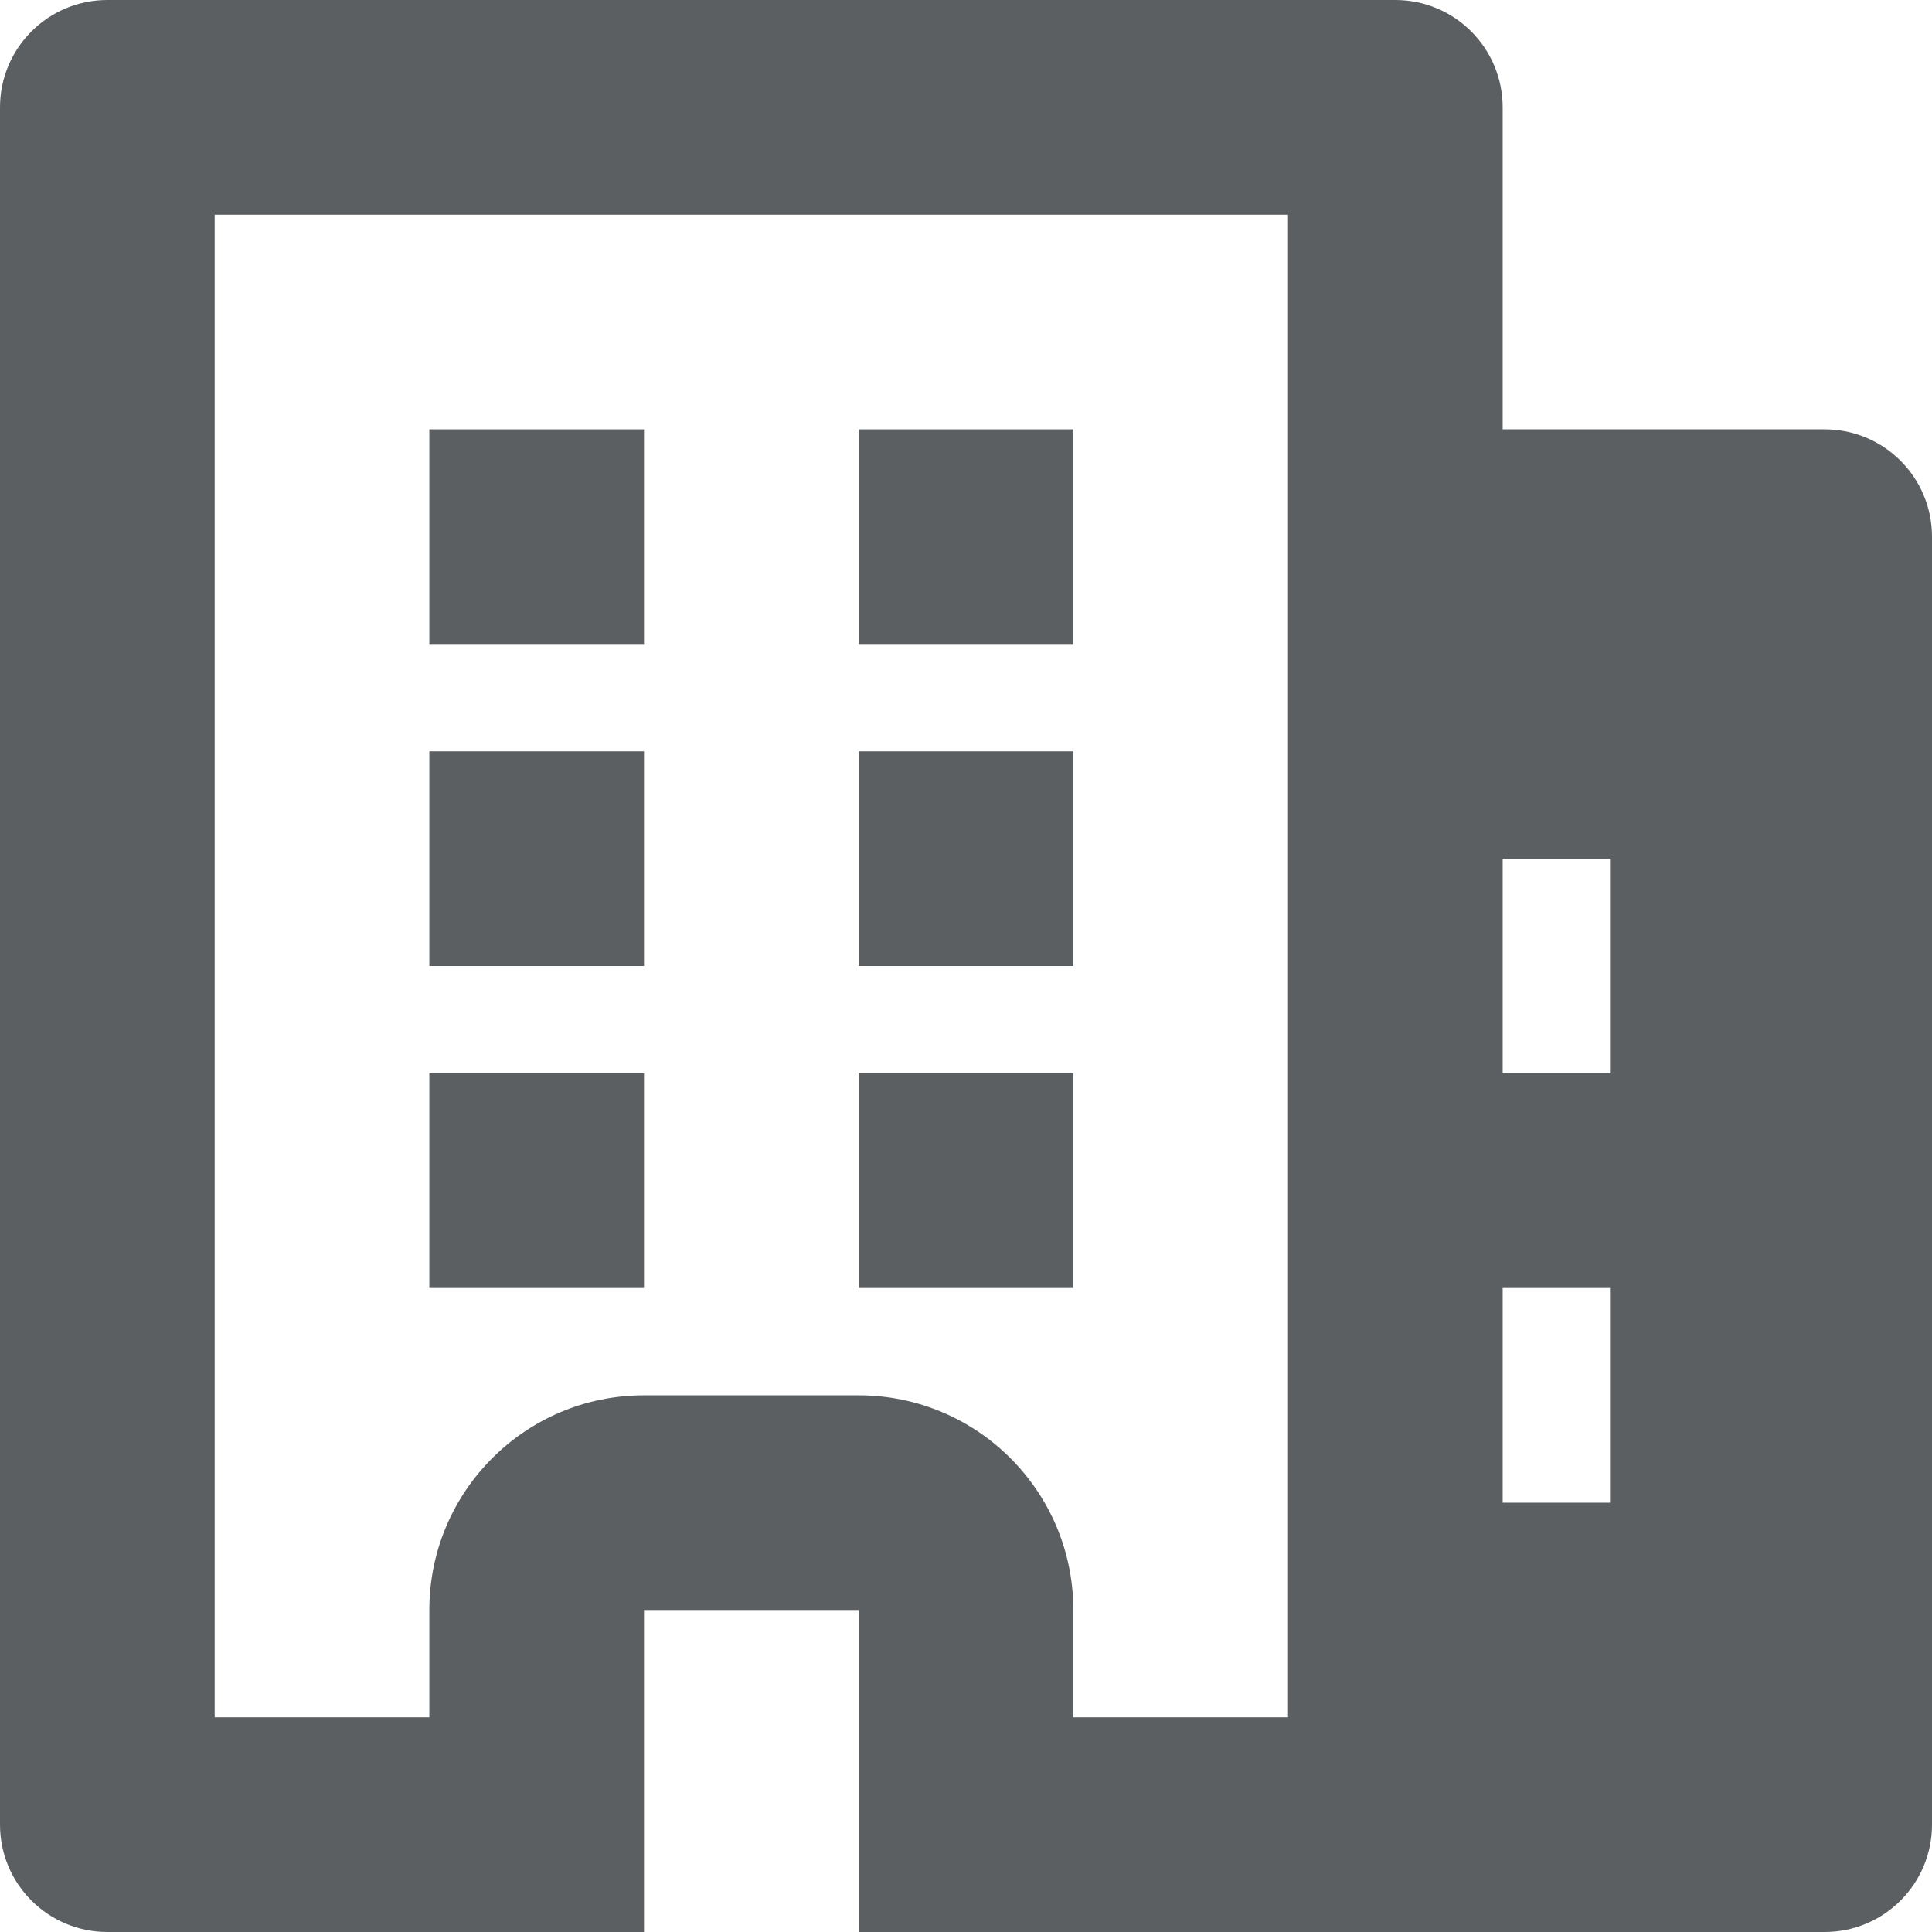
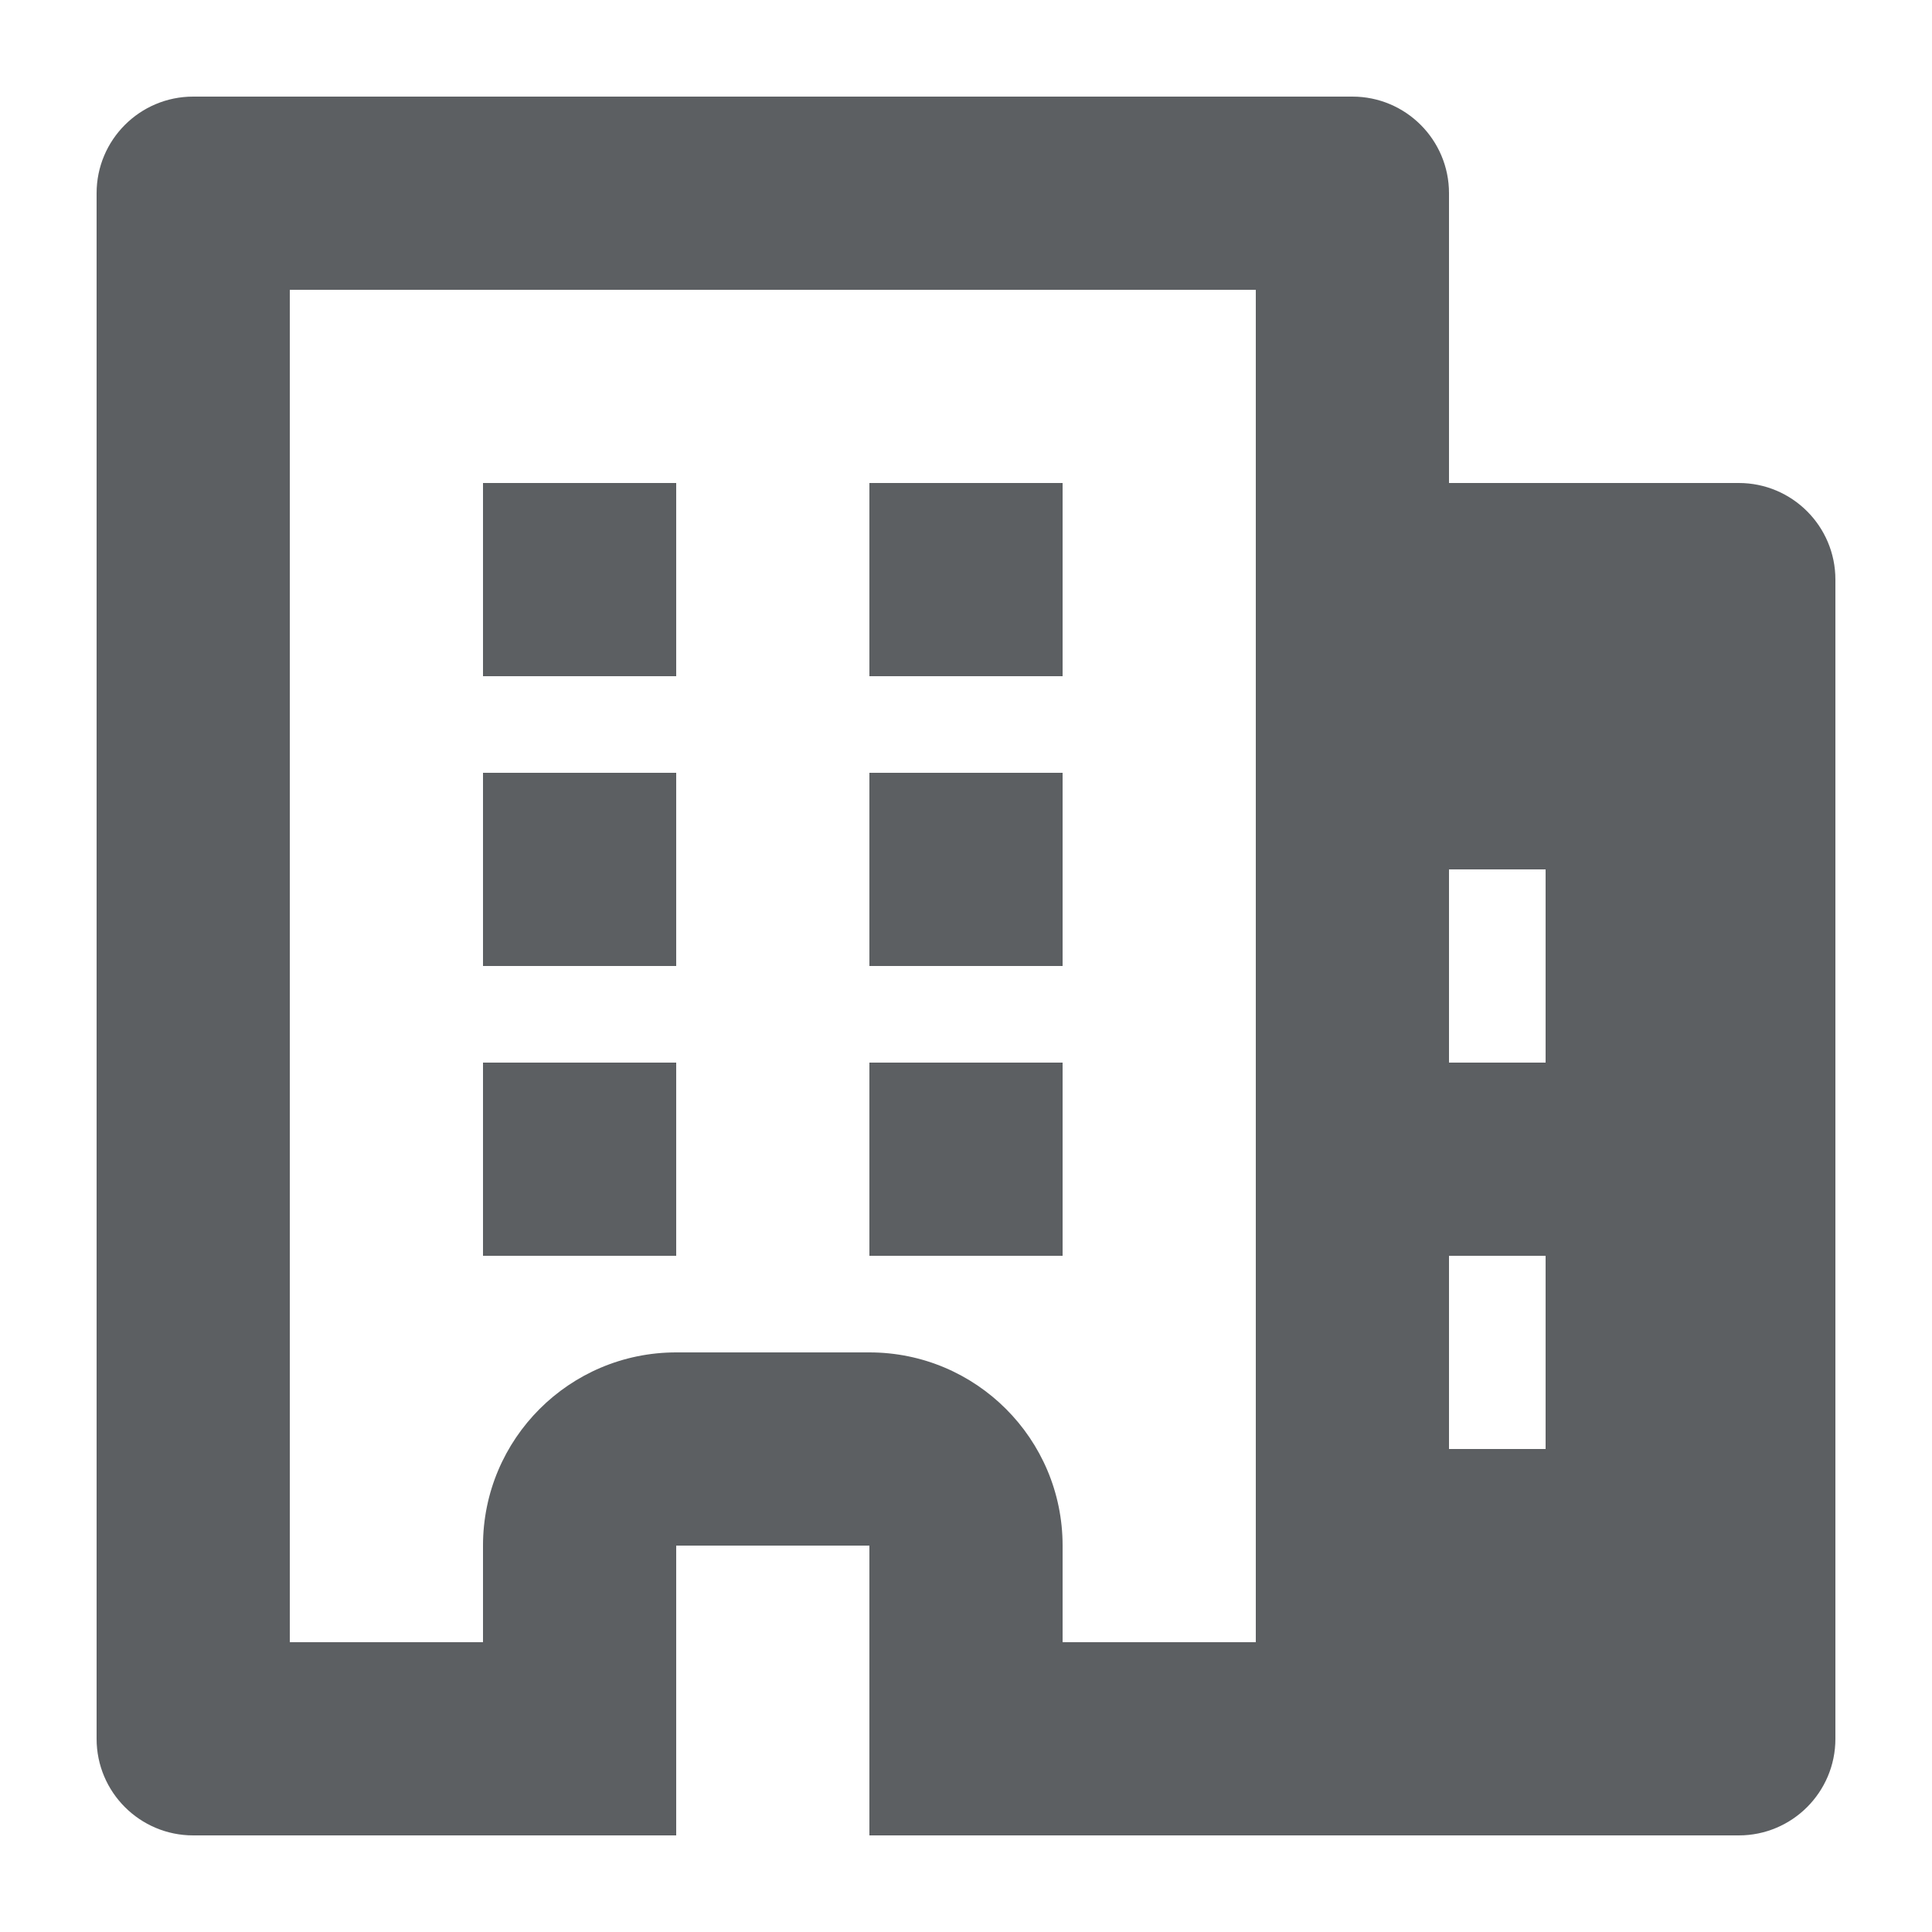
- <svg xmlns="http://www.w3.org/2000/svg" viewBox="0 0 18 18">
-   <path fill="#5C5F62" d="M4 4h2v2H4V4Zm2 3H4v2h2V7Zm-2 3h2v2H4v-2Zm6-6H8v2h2V4ZM8 7h2v2H8V7Zm2 3H8v2h2v-2Z" />
-   <path fill="#5C5F62" fill-rule="evenodd" d="M1 18a1 1 0 0 1-1-1V1a1 1 0 0 1 1-1h12a1 1 0 0 1 1 1v3h3a1 1 0 0 1 1 1v12a1 1 0 0 1-1 1H8v-3H6v3H1Zm1-2V2h10v14h-2v-1a2 2 0 0 0-2-2H6a2 2 0 0 0-2 2v1H2Zm13-2h-1v-2h1v2Zm0-4h-1V8h1v2Z" />
+ <svg xmlns="http://www.w3.org/2000/svg" viewBox="0 0 20 20">
+   <path fill="#5C5F62" d="M5 5h2v2H5V5Zm2 3H5v2h2V8Zm-2 3h2v2H5v-2Zm6-6H9v2h2V5ZM9 8h2v2H9V8Zm2 3H9v2h2v-2Z" />
+   <path fill="#5C5F62" fill-rule="evenodd" d="M2 19a1 1 0 0 1-1-1V2a1 1 0 0 1 1-1h12a1 1 0 0 1 1 1v3h3a1 1 0 0 1 1 1v12a1 1 0 0 1-1 1H9v-3H7v3H2Zm1-2V3h10v14h-2v-1a2 2 0 0 0-2-2H7a2 2 0 0 0-2 2v1H3Zm13-2h-1v-2h1v2Zm0-4h-1V9h1v2Z" />
</svg>
